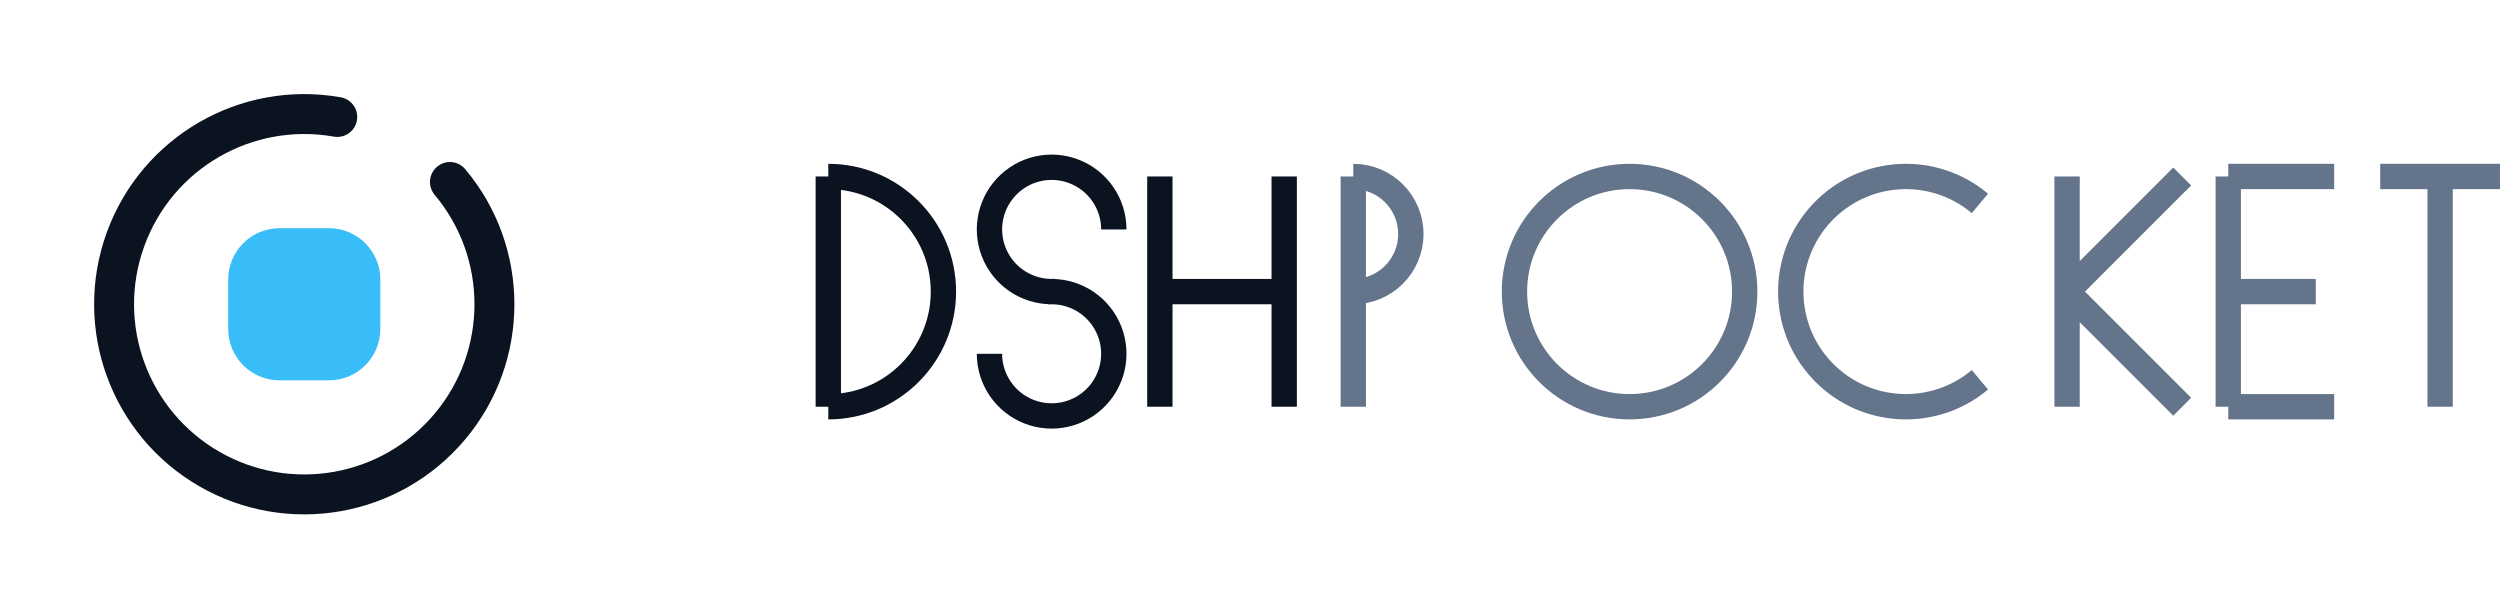
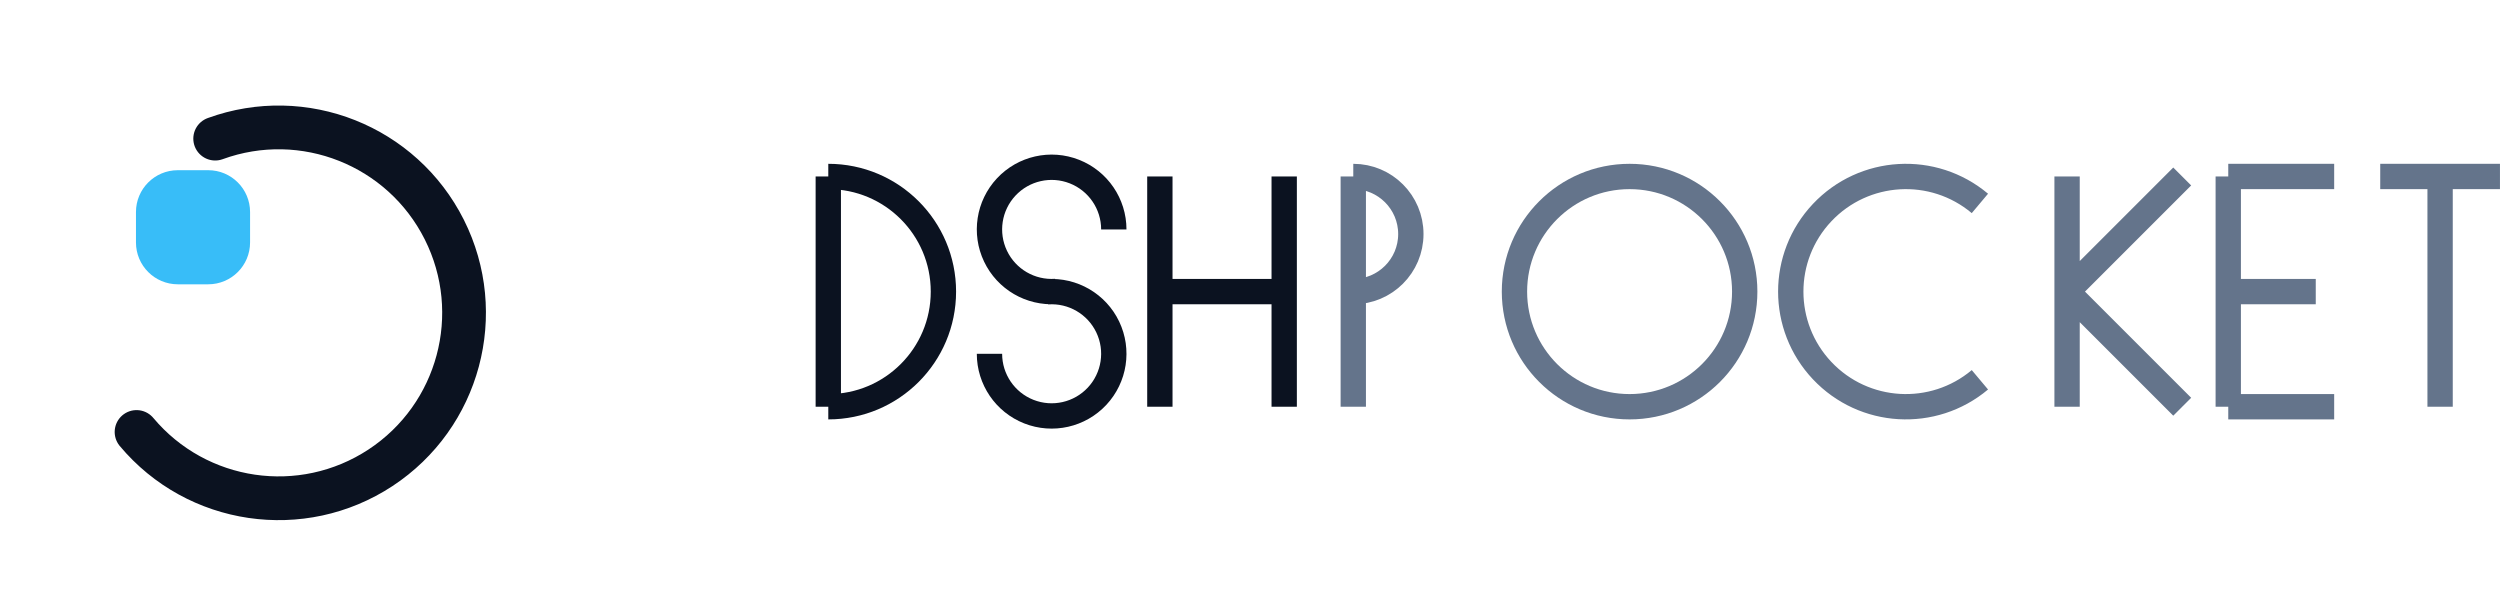
<svg xmlns="http://www.w3.org/2000/svg" viewBox="0 0 295.79 72.0" width="295.79" height="72.0" role="img" aria-label="DSH Pocket">
  <g transform="translate(0,0.00) scale(1.125)">
-     <path d="M47.32 19.14 A20.00 20.00 0 1 1 35.47 12.30" fill="none" stroke="#0B1220" stroke-width="4.2" stroke-linecap="round" />
-     <path d="M29.40 24.00 L34.60 24.00 A5.40 5.40 0 0 1 40.00 29.40 L40.00 34.60 A5.40 5.40 0 0 1 34.60 40.00 L29.40 40.00 A5.40 5.40 0 0 1 24.00 34.60 L24.00 29.40 A5.40 5.40 0 0 1 29.40 24.00 Z" fill="#38BDF8" />
+     <path d="M22.63 14.58 A19.50 19.50 0 1 1 14.36 45.43" fill="none" stroke="#0B1220" stroke-width="4.6" stroke-linecap="round" />
+     <path d="M18.70 17.90 L21.90 17.90 A4.40 4.40 0 0 1 26.30 22.30 L26.30 25.50 A4.40 4.40 0 0 1 21.90 29.90 L18.70 29.90 A4.40 4.40 0 0 1 14.30 25.50 L14.30 22.30 A4.40 4.40 0 0 1 18.70 17.90 Z" fill="#38BDF8" />
  </g>
  <g transform="translate(98.00,20.88) scale(0.272432)" fill="none" stroke-width="11.0" stroke-linecap="butt" stroke-linejoin="round">
    <path d="M0.00 0.00 A50.00 50.00 0 0 1 0.00 100.00 M0.00 0.00 L0.00 100.00" stroke="#0B1220" />
    <path d="M98.88 49.93 A27.00 27.00 0 1 1 124.00 23.00 M95.12 50.07 A27.00 27.00 0 1 1 70.00 77.00" stroke="#0B1220" />
    <path d="M144.00 0.00 L144.00 100.00 M198.00 0.00 L198.00 100.00 M144.00 50.00 L198.00 50.00" stroke="#0B1220" />
    <path d="M228.00 0.00 L228.00 100.00 M228.00 0.00 A25.00 25.00 0 0 1 228.00 50.00" stroke="#64748B" />
    <path d="M298.00 50.00 A50.00 50.00 0 1 1 398.00 50.00 A50.00 50.00 0 1 1 298.00 50.00" stroke="#64748B" />
    <path d="M500.14 88.30 A50.00 50.00 0 1 1 500.14 11.70" stroke="#64748B" />
    <path d="M538.00 0.00 L538.00 100.00 M588.00 0.00 L538.00 50.00 M538.00 50.00 L588.00 100.00" stroke="#64748B" />
    <path d="M608.00 0.00 L608.00 100.00 M608.00 0.00 L654.00 0.00 M608.00 50.00 L646.00 50.00 M608.00 100.00 L654.00 100.00" stroke="#64748B" />
    <path d="M674.00 0.00 L726.00 0.00 M700.00 0.00 L700.00 100.00" stroke="#64748B" />
  </g>
</svg>
